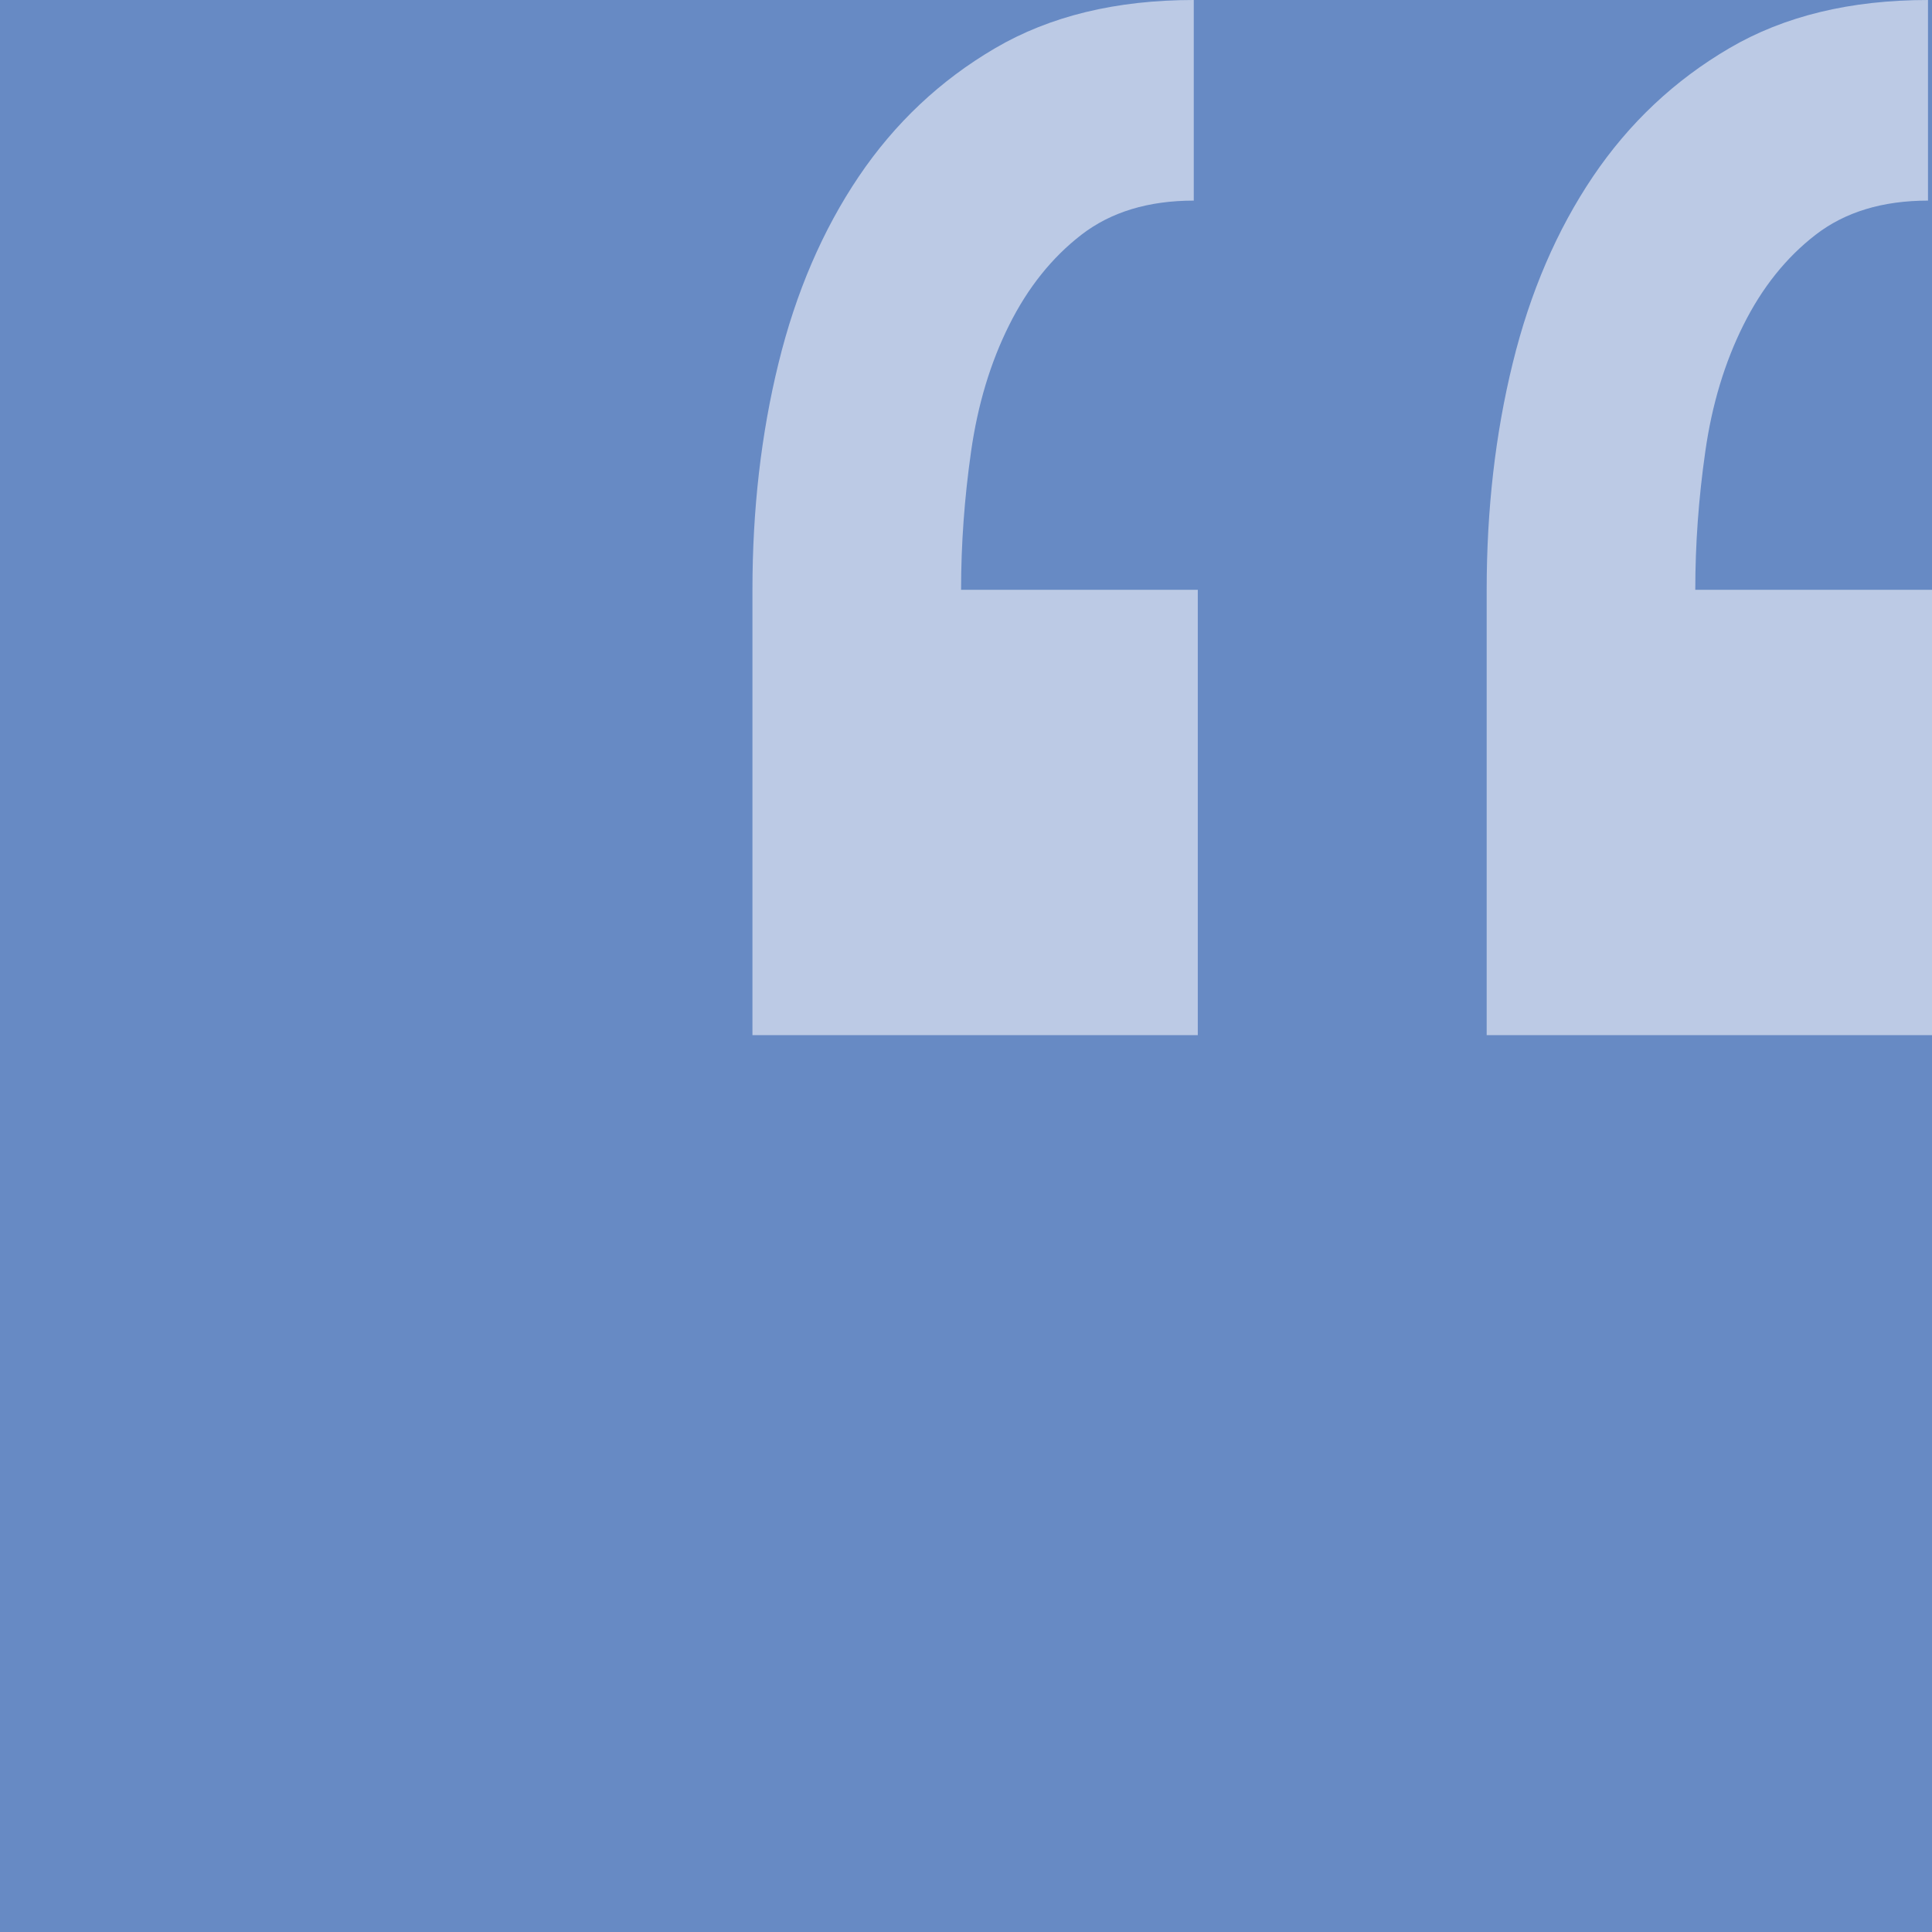
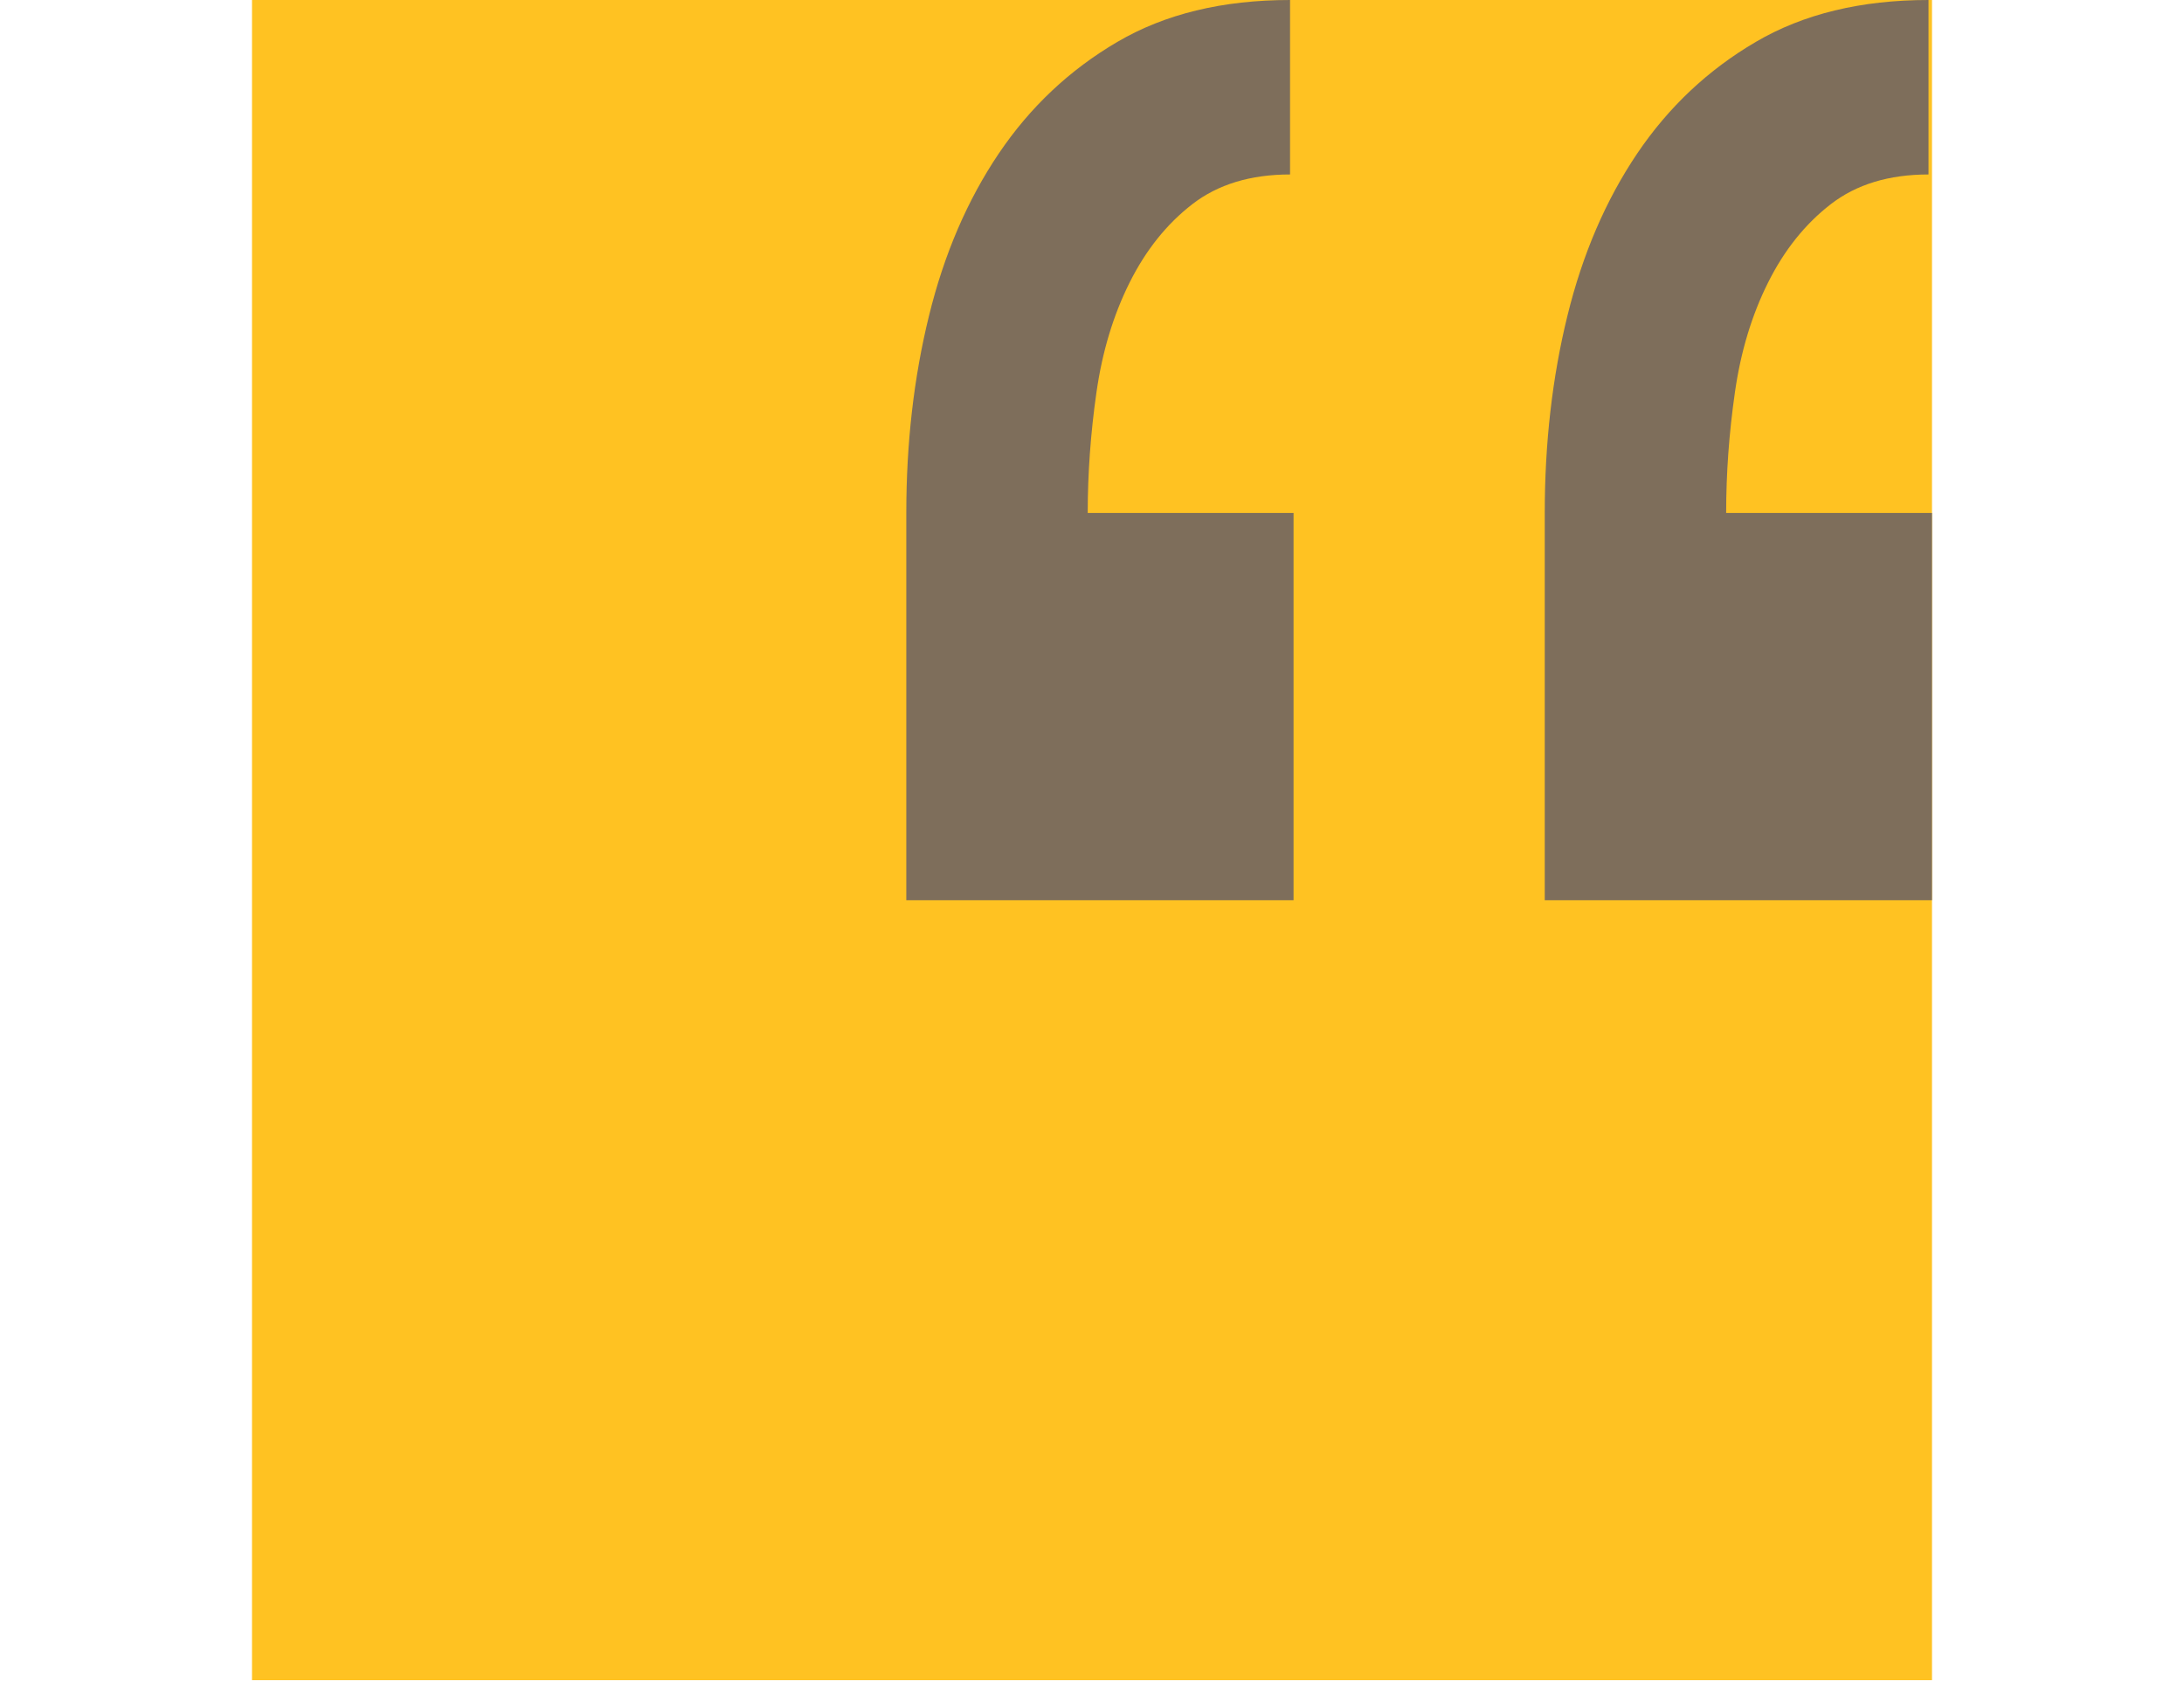
- <svg xmlns="http://www.w3.org/2000/svg" version="1.1" x="0px" y="0px" viewBox="0 0 300 300" enable-background="new 0 0 300 300" xml:space="preserve">
+ <svg xmlns="http://www.w3.org/2000/svg" version="1.1" id="Layer_1" x="0px" y="0px" width="368.5px" height="283.46px" viewBox="0 0 368.5 283.46" enable-background="new 0 0 368.5 283.46" xml:space="preserve">
  <g id="base_template">
</g>
  <g id="elements">
</g>
  <g id="examples">
    <g id="map">
	</g>
  </g>
  <g id="graphic">
    <g>
-       <rect fill="#678AC4" width="300" height="300" />
+       <rect x="42.52" fill="#FFC222" width="283.46" height="283.46" />
      <g>
-         <path fill="#BCCAE5" d="M185.993,160.735h-69.154V91.581c0-12.459,1.344-24.188,4.052-35.198     c2.696-10.998,6.853-20.656,12.459-28.971c5.607-8.302,12.662-14.948,21.18-19.933C163.039,2.493,173.318,0,185.368,0v31.151     c-7.064,0-12.878,1.774-17.445,5.298c-4.571,3.532-8.311,8.205-11.213,14.014c-2.911,5.822-4.884,12.362-5.919,19.625     c-1.039,7.271-1.555,14.437-1.555,21.492h36.757V160.735z M300,160.735h-69.15V91.581c0-12.459,1.339-24.188,4.048-35.198     c2.696-10.998,6.853-20.656,12.459-28.971c5.607-8.302,12.666-14.948,21.184-19.933C277.046,2.493,287.325,0,299.379,0v31.151     c-7.068,0-12.878,1.774-17.445,5.298c-4.576,3.532-8.315,8.205-11.213,14.014c-2.911,5.822-4.888,12.362-5.919,19.625     c-1.044,7.271-1.559,14.437-1.559,21.492H300V160.735z" />
+         <path fill="#7E6E5B" d="M218.259,151.873h-65.341V86.532c0-11.772,1.27-22.854,3.829-33.257     c2.547-10.392,6.475-19.517,11.772-27.374c5.298-7.845,11.964-14.124,20.012-18.834C196.57,2.355,206.282,0,217.668,0v29.434     c-6.674,0-12.168,1.676-16.482,5.006c-4.32,3.337-7.854,7.752-10.596,13.241c-2.75,5.501-4.615,11.681-5.592,18.543     c-0.982,6.87-1.47,13.641-1.47,20.307h34.73V151.873L218.259,151.873z M325.98,151.873h-65.338V86.532     c0-11.772,1.266-22.854,3.824-33.257c2.548-10.392,6.476-19.517,11.772-27.374c5.298-7.845,11.968-14.124,20.017-18.834     C304.291,2.355,314.004,0,325.393,0v29.434c-6.678,0-12.168,1.676-16.482,5.006c-4.324,3.337-7.857,7.752-10.595,13.241     c-2.751,5.501-4.618,11.681-5.593,18.543c-0.986,6.87-1.473,13.641-1.473,20.307h34.73V151.873z" />
      </g>
    </g>
  </g>
</svg>
